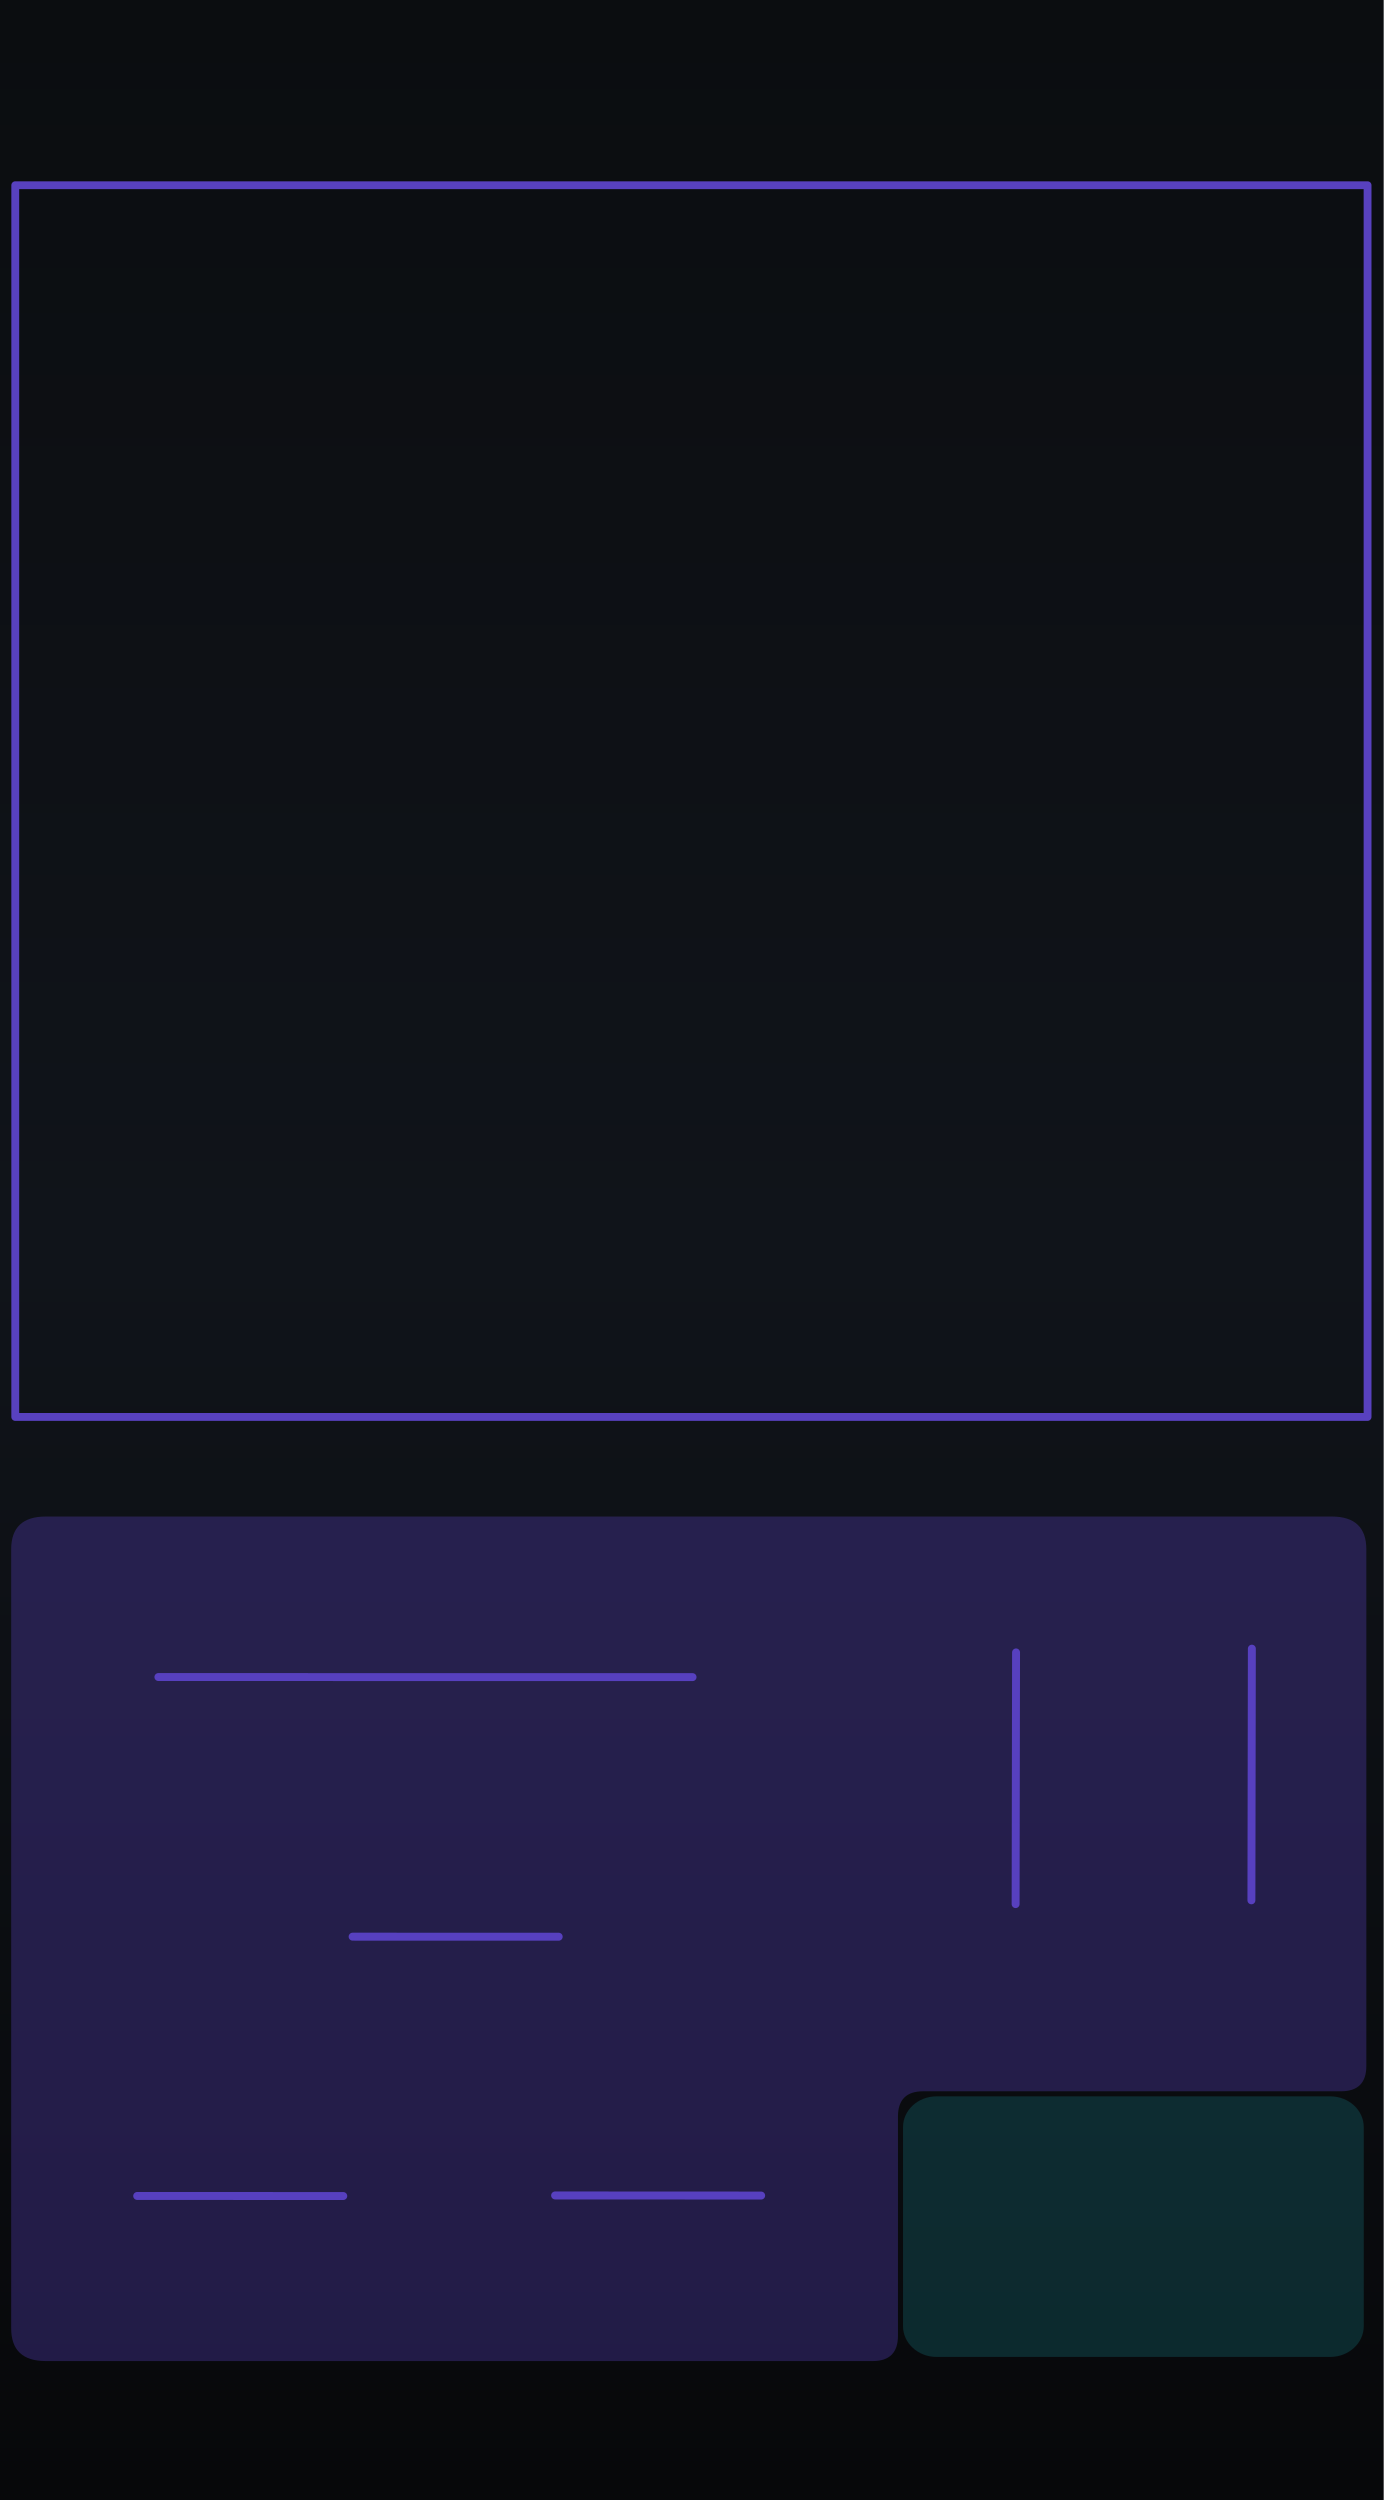
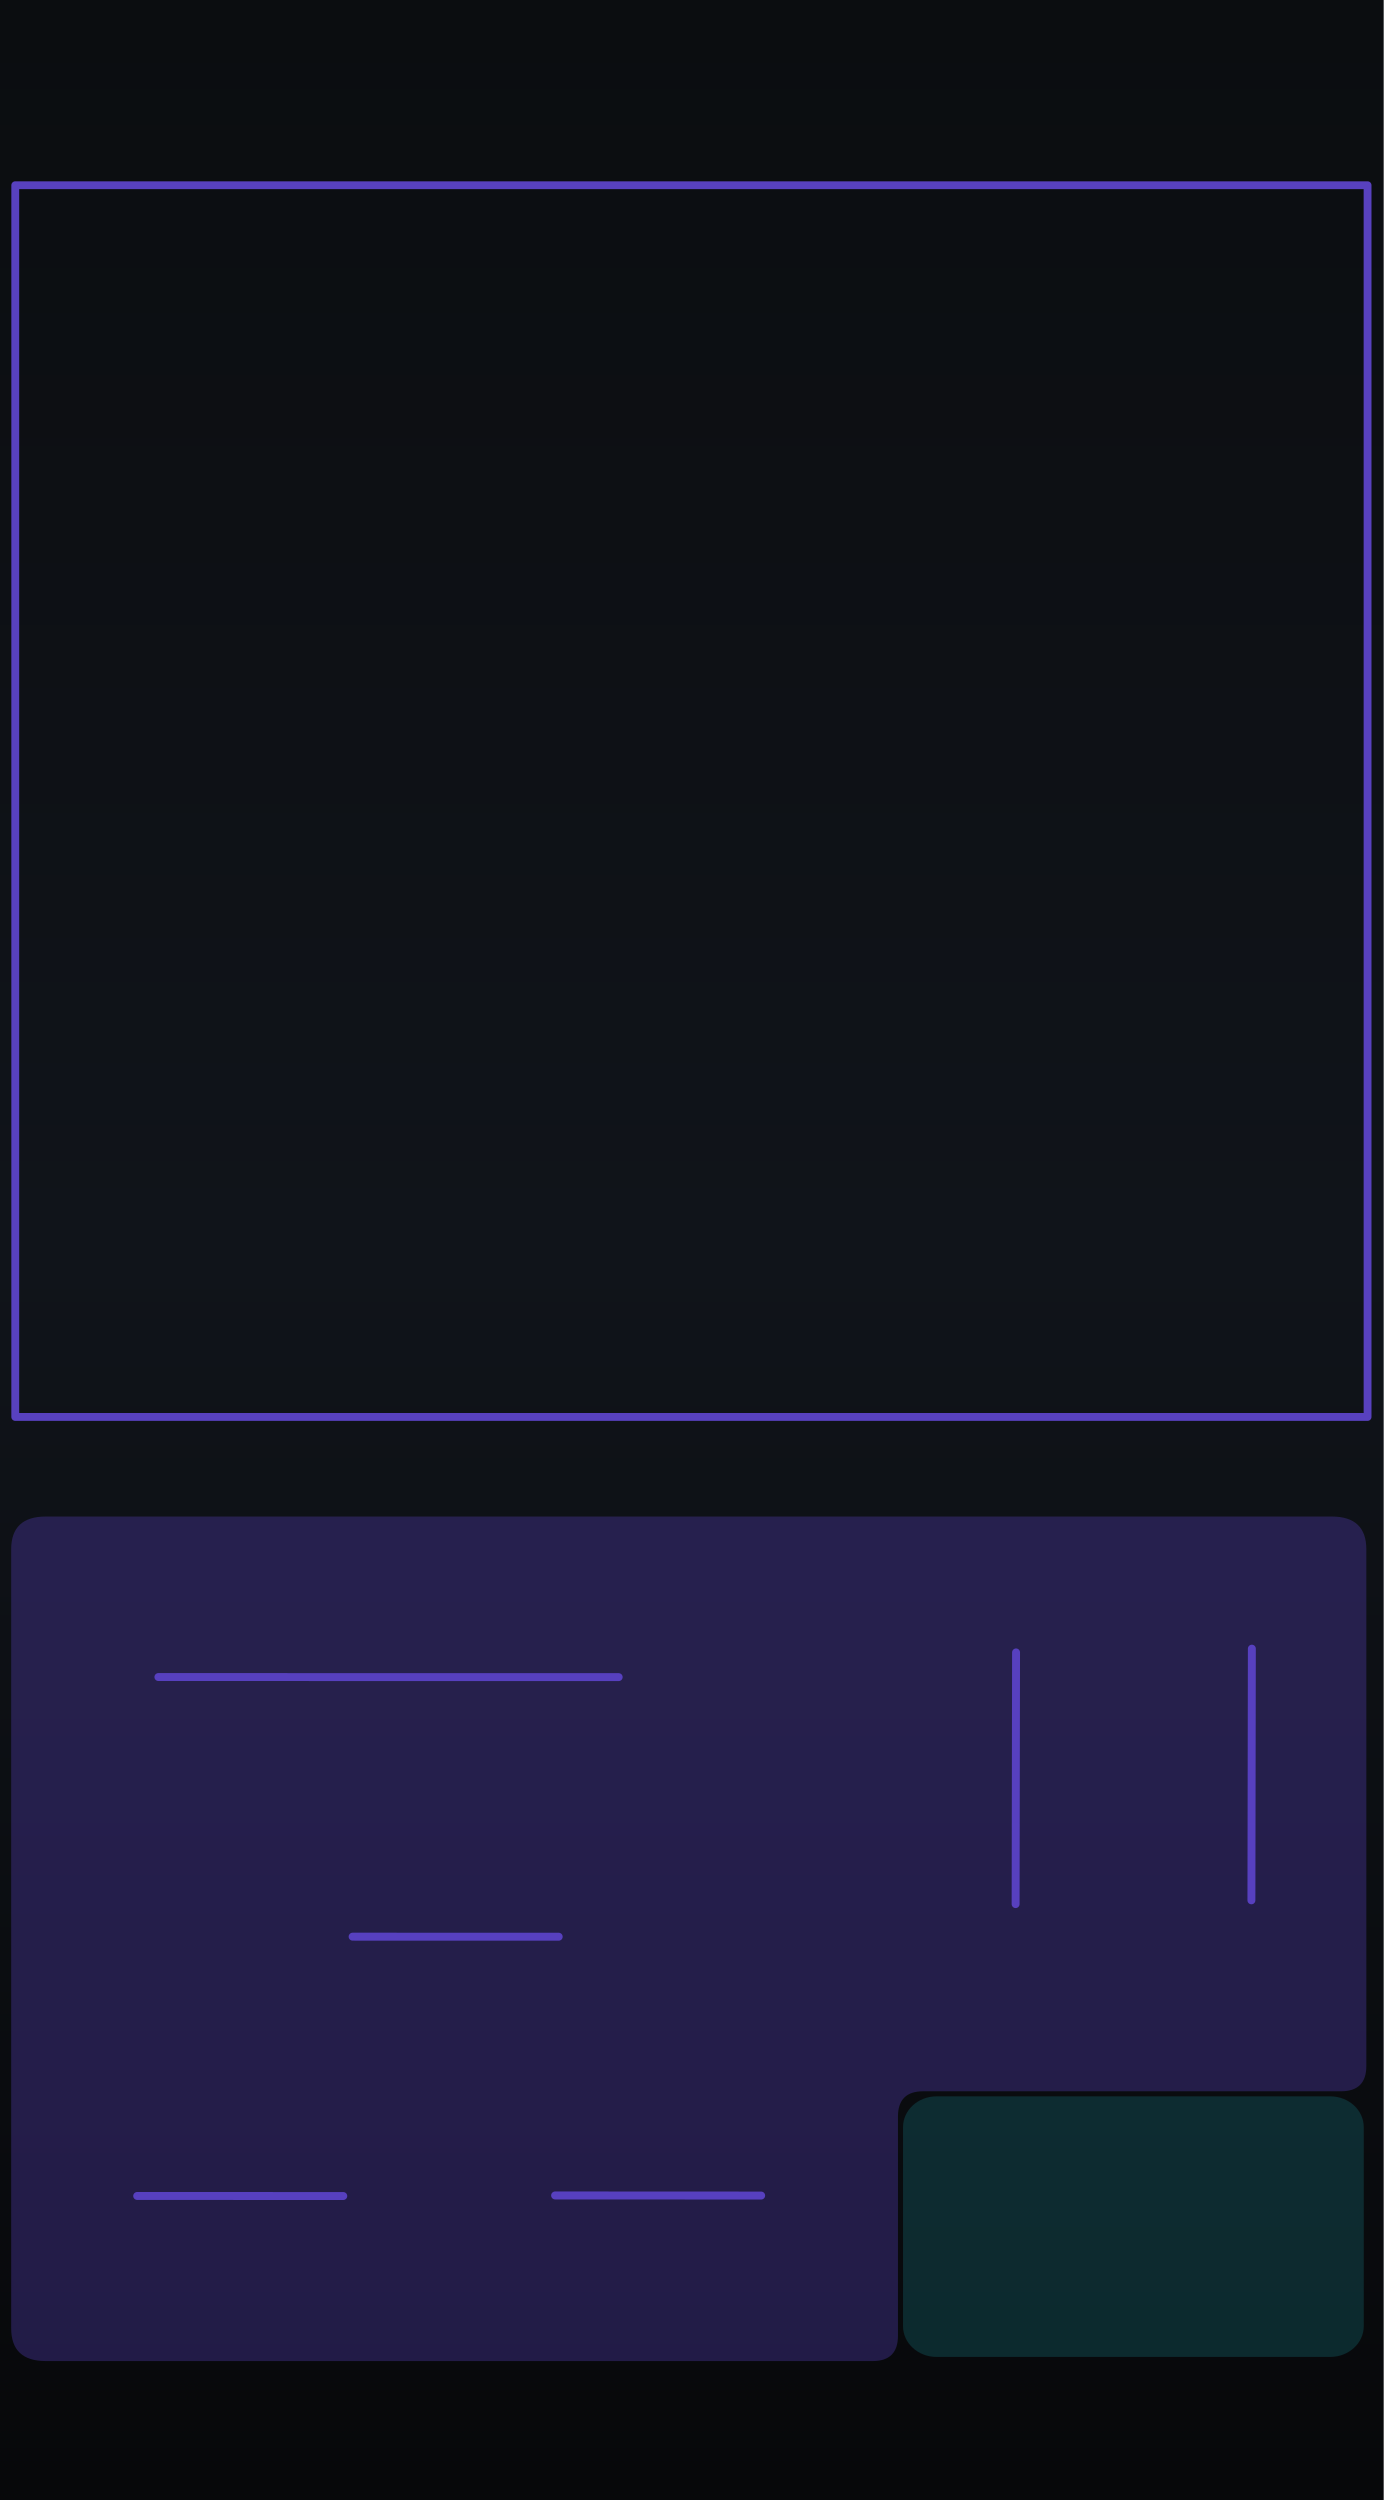
<svg xmlns="http://www.w3.org/2000/svg" xmlns:xlink="http://www.w3.org/1999/xlink" version="1.2" width="71.12mm" height="128.5mm" viewBox="0 0 7112 12850" preserveAspectRatio="xMidYMid" fill-rule="evenodd" stroke-width="28.222" stroke-linejoin="round" xml:space="preserve" id="svg488">
  <defs id="defs1">
    <linearGradient id="linearGradient22">
      <stop style="stop-color:#7a5cff;stop-opacity:1;" offset="0" id="stop22" />
      <stop style="stop-color:#1cccd9;stop-opacity:1;" offset="1" id="stop23" />
    </linearGradient>
    <linearGradient id="linearGradient20">
      <stop style="stop-color:#795cff;stop-opacity:1;" offset="0" id="stop20" />
      <stop style="stop-color:#1cccd9;stop-opacity:1;" offset="1" id="stop21" />
    </linearGradient>
    <linearGradient id="linearGradient16" x1="0" y1="0" x2="0" y2="1">
      <stop offset="0" stop-color="#1ccad8" stop-opacity="0.65" id="stop15" style="stop-color:#1ccad8;stop-opacity:1;" />
      <stop offset="1" stop-color="#7a5cff" stop-opacity="0.65" id="stop16" style="stop-color:#7a5cff;stop-opacity:1;" />
    </linearGradient>
    <linearGradient id="linearGradient14" x1="0" y1="0" x2="0" y2="1">
      <stop offset="0" stop-color="#1ccad8" stop-opacity="0.65" id="stop13" style="stop-color:#1ccad8;stop-opacity:1;" />
      <stop offset="1" stop-color="#7a5cff" stop-opacity="0.65" id="stop14" style="stop-color:#7a5cff;stop-opacity:1;" />
    </linearGradient>
    <linearGradient id="linearGradient12" x1="0" y1="0" x2="0" y2="1">
      <stop offset="0" stop-color="#1ccad8" stop-opacity="0.65" id="stop11" style="stop-color:#6140bf;stop-opacity:1;" />
      <stop offset="1" stop-color="#7a5cff" stop-opacity="0.65" id="stop12" />
    </linearGradient>
    <linearGradient id="bgGrad" x1="1108.886" y1="886.881" x2="1108.886" y2="12348.43" gradientTransform="matrix(0.6225417,0,0,1.124423,295.8546,0)" gradientUnits="userSpaceOnUse">
      <stop offset="0%" stop-color="#0b0d10" id="stop1" />
      <stop offset="50%" stop-color="#10141a" id="stop2" />
      <stop offset="100%" stop-color="#07080a" id="stop3" />
    </linearGradient>
    <linearGradient id="panelSheen" x1="1258.49" y1="999.764" x2="1258.49" y2="12199.481" gradientTransform="scale(0.8869218,1.127495)" gradientUnits="userSpaceOnUse">
      <stop offset="0%" stop-color="#ffffff" stop-opacity="0.1" id="stop4" />
      <stop offset="15%" stop-color="#ffffff" stop-opacity="0.02" id="stop5" />
      <stop offset="50%" stop-color="#ffffff" stop-opacity="0.0" id="stop6" />
      <stop offset="85%" stop-color="#ffffff" stop-opacity="0.02" id="stop7" />
      <stop offset="100%" stop-color="#ffffff" stop-opacity="0.1" id="stop8" />
    </linearGradient>
    <linearGradient id="accentGrad" x1="0" y1="0" x2="0" y2="1">
      <stop offset="0%" stop-color="#1ccad8" stop-opacity="0.65" id="stop9" />
      <stop offset="100%" stop-color="#7a5cff" stop-opacity="0.65" id="stop10" />
    </linearGradient>
    <linearGradient id="oceanWaveGrad" x1="0" y1="0" x2="1" y2="1" gradientUnits="objectBoundingBox">
      <stop offset="0%" stop-color="#55dbff" id="stop_wave_1" />
      <stop offset="55%" stop-color="#1496df" id="stop_wave_2" />
      <stop offset="100%" stop-color="#182682" id="stop_wave_3" />
    </linearGradient>
    <linearGradient xlink:href="#oceanWaveGrad" id="linearGradient10" gradientUnits="userSpaceOnUse" x1="-323.577" y1="-103.933" x2="723.812" y2="943.456" gradientTransform="matrix(-1.435811,0,0,0.6964705,8750,12953.568)" />
    <linearGradient xlink:href="#oceanWaveGrad" id="linearGradient11" gradientUnits="userSpaceOnUse" x1="-323.577" y1="-103.933" x2="723.812" y2="943.456" gradientTransform="matrix(1.435811,0,0,0.6964705,3420,12953.568)" />
    <linearGradient xlink:href="#linearGradient22" id="linearGradient500" gradientUnits="userSpaceOnUse" x1="5355.919" y1="1516.234" x2="6904.773" y2="1512.3" gradientTransform="matrix(0.9969081,0,0,0.9969081,-2554.784,-888.2671)" />
    <linearGradient xlink:href="#linearGradient20" id="linearGradient300" gradientUnits="userSpaceOnUse" gradientTransform="matrix(1.390218,0,0,1.390218,-5190.496,-5161.559)" x1="5486.824" y1="12735.478" x2="7088.807" y2="12738.298" spreadMethod="pad" />
  </defs>
  <g id="panel_art" style="display:inline">
    <g id="Background_Rect" style="display:inline" transform="matrix(0.9967357,0,0,0.9970803,-982.9628,-994.3174)">
      <rect x="986.182" y="997.229" width="7135.292" height="12887.627" rx="0" ry="0" fill="url(#bgGrad)" id="black_background" style="display:inline;fill:url(#bgGrad);stroke-width:23.612" />
      <g id="waves_layer" style="display:none;opacity:0.5" transform="matrix(1.003275,0,0,1.002928,-542.8062,1140.107)">
        <g id="branding_wave_left" transform="matrix(1.72,0,0,1.72,2416.919,11996.75)" style="display:inline">
          <path style="fill:#4995ec" d="m 0,413.249 c 0,0 99.571,-7.286 135.999,-84.999 36.428,-77.713 30.357,-229.499 207.642,-229.499 38.871,0 81.438,18.386 104.731,34.602 116.875,81.362 61.625,248.326 -75.589,205.523 0,0 49.786,-2.125 49.786,-67.697 0,-65.572 -82.091,-75.285 -94.714,-20.643 -8.992,38.927 -3.643,156.643 167.571,162.713" id="path149" />
          <path style="fill:#7a5cff" d="m 372.784,338.875 c 42.5,0 125.678,-65.875 75.213,-144.378 C 412.71,139.6 316.321,128.5 247.714,197.107 179.179,265.642 219.7,398.411 0.644,413.201 9.193,412.412 101.283,402.321 136,328.25 172.429,250.536 166.357,98.751 343.642,98.751 c 38.869,0 81.43,18.384 104.731,34.607 116.874,81.357 61.625,248.321 -75.589,205.517 z" id="path151" />
          <path style="fill:#1cccd9" d="M 495.426,413.249 H 268.433 C 242.935,402.664 232.851,365.455 246.5,310.035 c 15.166,-61.576 44.686,-94.762 88.642,-101.999 26.411,-4.347 46.895,4.299 59.973,12.945 -25.087,-13.418 -59.464,-4.238 -67.259,29.556 -8.998,38.929 -3.644,156.641 167.57,162.712 z" id="path155" />
        </g>
        <g id="branding_wave_right" transform="matrix(-1.72,0,0,1.72,7743.074,11996.75)" style="display:inline">
          <path style="fill:#4995ec" d="m 0,413.249 c 0,0 99.571,-7.286 135.999,-84.999 36.428,-77.713 30.357,-229.499 207.642,-229.499 38.871,0 81.438,18.386 104.731,34.602 116.875,81.362 61.625,248.326 -75.589,205.523 0,0 49.786,-2.125 49.786,-67.697 0,-65.572 -82.091,-75.285 -94.714,-20.643 -8.992,38.927 -3.643,156.643 167.571,162.713" id="path158" />
          <path style="fill:#7a5cff" d="m 372.784,338.875 c 42.5,0 125.678,-65.875 75.213,-144.378 C 412.71,139.6 316.321,128.5 247.714,197.107 179.179,265.642 219.7,398.411 0.644,413.201 9.193,412.412 101.283,402.321 136,328.25 172.429,250.536 166.357,98.751 343.642,98.751 c 38.869,0 81.43,18.384 104.731,34.607 116.874,81.357 61.625,248.321 -75.589,205.517 z" id="path160" />
          <path style="fill:#1cccd9" d="M 495.426,413.249 H 268.433 C 242.935,402.664 232.851,365.455 246.5,310.035 c 15.166,-61.576 44.686,-94.762 88.642,-101.999 26.411,-4.347 46.895,4.299 59.973,12.945 -25.087,-13.418 -59.464,-4.238 -67.259,29.556 -8.998,38.929 -3.644,156.641 167.57,162.712 z" id="path164" />
        </g>
      </g>
      <rect x="1096.182" y="1107.229" width="9973.273" height="12667.627" rx="210" ry="210" fill="none" stroke="#ffffff" stroke-opacity="0.1" stroke-width="60" id="gray_outline" style="display:none;stroke:#3c3f42;stroke-opacity:1" />
      <path d="M 1397.123,1952.244 H 7648.753" stroke="url(#accentGrad)" stroke-width="40.878" stroke-linecap="round" opacity="0.55" fill="none" id="top_horizontal_line" style="display:none;opacity:1;fill:#ffffff;fill-opacity:1;stroke:#5740bf;stroke-opacity:1" />
    </g>
    <rect x="4588.102" y="10720.973" width="2447.199" height="1438.824" rx="200.486" ry="171.865" fill="#000000" opacity="0.1" stroke="#ffffff" stroke-opacity="0.06" stroke-width="45.117" id="outputs" style="display:none;opacity:1;fill:#000000;fill-opacity:1;stroke:none;stroke-width:46.389;stroke-dasharray:none" />
    <g id="glass">
      <path d="M 235.35,7794.999 H 6845.054 C 6963.681,7794.999 7022.994,7851.305 7022.994,7963.915 V 10619.182 Q 7022.994,10749.182 6892.994,10749.182 H 4745.518 Q 4615.518,10749.182 4615.518,10879.182 V 12005.859 Q 4615.518,12135.859 4485.518,12135.859 H 235.35 C 116.723,12135.859 57.409,12079.554 57.409,11966.944 V 7963.915 C 57.409,7851.305 116.723,7794.999 235.35,7794.999 Z" fill="#000000" opacity="0.1" stroke="#ffffff" stroke-opacity="0.06" stroke-width="43.342" id="frame_left" style="display:inline;opacity:0.33;fill:#5740bf;fill-opacity:1;stroke:none" />
      <rect x="4641.5" y="10775.2" width="2368.228" height="1339.533" rx="172.544" ry="158.231" fill="#000000" opacity="0.1" stroke="#ffffff" stroke-opacity="0.06" stroke-width="41.308" id="outputs-3" style="display:inline;opacity:0.33;fill:#1cccd9;fill-opacity:0.502;stroke:none;stroke-opacity:0.33" />
    </g>
    <path d="m 1812.521,9954.427 1059.159,0.311" stroke="url(#accentGrad)" stroke-width="40.841" stroke-linecap="round" opacity="0.55" fill="none" id="sync_line" style="display:inline;opacity:1;fill:#ffffff;fill-opacity:1;stroke:#5740bf;stroke-opacity:1" />
-     <path d="m 814.122,8620.008 2745.601,0.401" stroke="url(#accentGrad)" stroke-width="40.751" stroke-linecap="round" opacity="0.55" fill="none" id="freq_purple_line" style="display:inline;opacity:1;fill:#ffffff;fill-opacity:1;stroke:#5740bf;stroke-opacity:1" />
+     <path d="m 814.122,8620.008 2365.878,0.401" stroke="url(#accentGrad)" stroke-width="40.751" stroke-linecap="round" opacity="0.55" fill="none" id="freq_purple_line" style="display:inline;opacity:1;fill:#ffffff;fill-opacity:1;stroke:#5740bf;stroke-opacity:1" />
    <path d="m 705.174,11287.268 1059.159,0.311" stroke="url(#accentGrad)" stroke-width="40.841" stroke-linecap="round" opacity="0.55" fill="none" id="slither_amp_line" style="display:inline;opacity:1;fill:#ffffff;fill-opacity:1;stroke:#5740bf;stroke-opacity:1" />
    <path d="m 2853.239,11284.637 1059.1,0.538" stroke="url(#accentGrad)" stroke-width="40.9" stroke-linecap="round" opacity="0.55" fill="none" id="slither_speed_line" style="display:inline;opacity:1;fill:#ffffff;fill-opacity:1;stroke:#5740bf;stroke-opacity:1" />
    <path d="m 5222.518,8493.414 -2.263,1293.652" stroke="url(#accentGrad)" stroke-width="40.751" stroke-linecap="round" opacity="0.55" fill="none" id="FM_purple_line" style="display:inline;opacity:1;fill:#ffffff;fill-opacity:1;stroke:#5740bf;stroke-opacity:1" />
    <path d="m 6434.539,8474.076 -2.263,1293.652" stroke="url(#accentGrad)" stroke-width="40.751" stroke-linecap="round" opacity="0.55" fill="none" id="fold_line" style="display:inline;opacity:1;fill:#ffffff;fill-opacity:1;stroke:#5740bf;stroke-opacity:1" />
  </g>
  <g id="wyrm_components" style="display:none">
    <circle id="WYRM_FREQ_PARAM" cx="814.557" cy="8622.6" r="260" style="fill:none;stroke:#00ff88;stroke-width:24;stroke-opacity:1" />
-     <circle id="WYRM_FINE_PARAM" cx="2225.269" cy="8622.6" r="220" style="fill:none;stroke:#00ff88;stroke-width:24;stroke-opacity:1" />
+     <circle id="WYRM_FINE_PARAM" cx="2050" cy="8622.6" r="220" style="fill:none;stroke:#00ff88;stroke-width:24;stroke-opacity:1" />
    <circle id="WYRM_FM_ATTEN_PARAM" cx="5218.388" cy="8486.302" r="220" style="fill:none;stroke:#00ff88;stroke-width:24;stroke-opacity:1" />
    <circle id="WYRM_FOLD_PARAM" cx="6428.44" cy="8464.8" r="220" style="fill:none;stroke:#00ff88;stroke-width:24;stroke-opacity:1" />
    <circle id="WYRM_LOCK_BUTTON" cx="6318.561" cy="7572" r="270.933" style="display:inline;fill:#000000;fill-opacity:0;stroke:#00ff88;stroke-width:24;stroke-opacity:1" />
    <circle id="WYRM_EDITOR_EXPAND_BUTTON" cx="5815.123" cy="7572" r="270.933" style="display:inline;fill:#000000;fill-opacity:0;stroke:#00ff88;stroke-width:24;stroke-opacity:1" />
    <circle id="WYRM_RESET_BUTTON" cx="6822" cy="7572" r="270.933" style="display:inline;fill:#000000;fill-opacity:0;stroke:#00ff88;stroke-width:24;stroke-opacity:1" />
    <circle id="WYRM_WAVE_LEFT_PARAM" cx="313.156" cy="7575" r="270.933" style="display:inline;fill:none;stroke:#00ff88;stroke-width:24;stroke-opacity:1" />
    <circle id="WYRM_WAVE_RIGHT_PARAM" cx="816.595" cy="7575" r="270.933" style="display:inline;fill:none;stroke:#00ff88;stroke-width:24;stroke-opacity:1" />
    <circle id="WYRM_SLITHER_PARAM" cx="709.985" cy="11280" r="220" style="fill:none;stroke:#00ff88;stroke-width:24;stroke-opacity:1" />
    <circle id="WYRM_SLITHER_SPEED_PARAM" cx="2860" cy="11280" r="220" style="fill:none;stroke:#00ff88;stroke-width:24;stroke-opacity:1" />
    <circle id="WYRM_SLITHER_CV_INPUT" cx="1800" cy="11280" r="190" style="fill:none;stroke:#00ff88;stroke-width:24;stroke-opacity:1" />
    <circle id="WYRM_SLITHER_SPEED_CV_INPUT" cx="3950.015" cy="11280" r="190" style="fill:none;stroke:#00ff88;stroke-width:24;stroke-opacity:1" />
-     <circle id="WYRM_VOCT_INPUT" cx="3565.982" cy="8628.142" r="190" style="fill:none;stroke:#00ff88;stroke-width:24;stroke-opacity:1" />
+     <circle id="WYRM_VOCT_INPUT" cx="3180" cy="8628.142" r="190" style="fill:none;stroke:#00ff88;stroke-width:24;stroke-opacity:1" />
+     <circle id="WYRM_ENV_MODE_PARAM" cx="4260" cy="8628.142" r="190" style="fill:none;stroke:#00ff88;stroke-width:24;stroke-opacity:1" />
    <circle id="WYRM_FM_INPUT" cx="5215.465" cy="9795.469" r="190" style="fill:none;stroke:#00ff88;stroke-width:24;stroke-opacity:1" />
    <circle id="WYRM_SYNC_INPUT" cx="1800" cy="9954.583" r="190" style="fill:none;stroke:#00ff88;stroke-width:24;stroke-opacity:1" />
    <circle id="WYRM_SYNC_MODE_PARAM" cx="2875" cy="9954.583" r="190" style="fill:none;stroke:#00ff88;stroke-width:24;stroke-opacity:1" />
    <circle id="WYRM_LFO_MODE_PARAM" cx="4045.232" cy="9954.583" r="190" style="fill:none;stroke:#00ff88;stroke-width:24;stroke-opacity:1" />
    <circle id="WYRM_FOLD_CV_INPUT" cx="6429.5" cy="9805.06" r="190" style="fill:none;stroke:#00ff88;stroke-width:24;stroke-opacity:1" />
    <circle id="WYRM_RAW_OUTPUT" cx="5218.388" cy="11260" r="190" style="fill:none;stroke:#00ff88;stroke-width:24;stroke-opacity:1" />
    <circle id="WYRM_OUT_OUTPUT" cx="6432.841" cy="11260" r="190" style="fill:none;stroke:#00ff88;stroke-width:24;stroke-opacity:1" />
  </g>
  <rect id="WYRM_WAVE_EDITOR" x="78.404" y="952.078" width="6950.892" height="6331.018" style="display:inline;fill:none;stroke:#5841bf;stroke-width:40.326;stroke-dasharray:none;stroke-opacity:1" />
  <g id="perfect_wave_raster_anchors" style="display:none">
    <rect id="BRANDING_WAVE_LEFT_RASTER" x="665.610" y="12338.190" width="1306.748" height="511.810" />
    <rect id="BRANDING_WAVE_RIGHT_RASTER" x="5139.674" y="12338.190" width="1306.748" height="511.810" />
  </g>
</svg>
